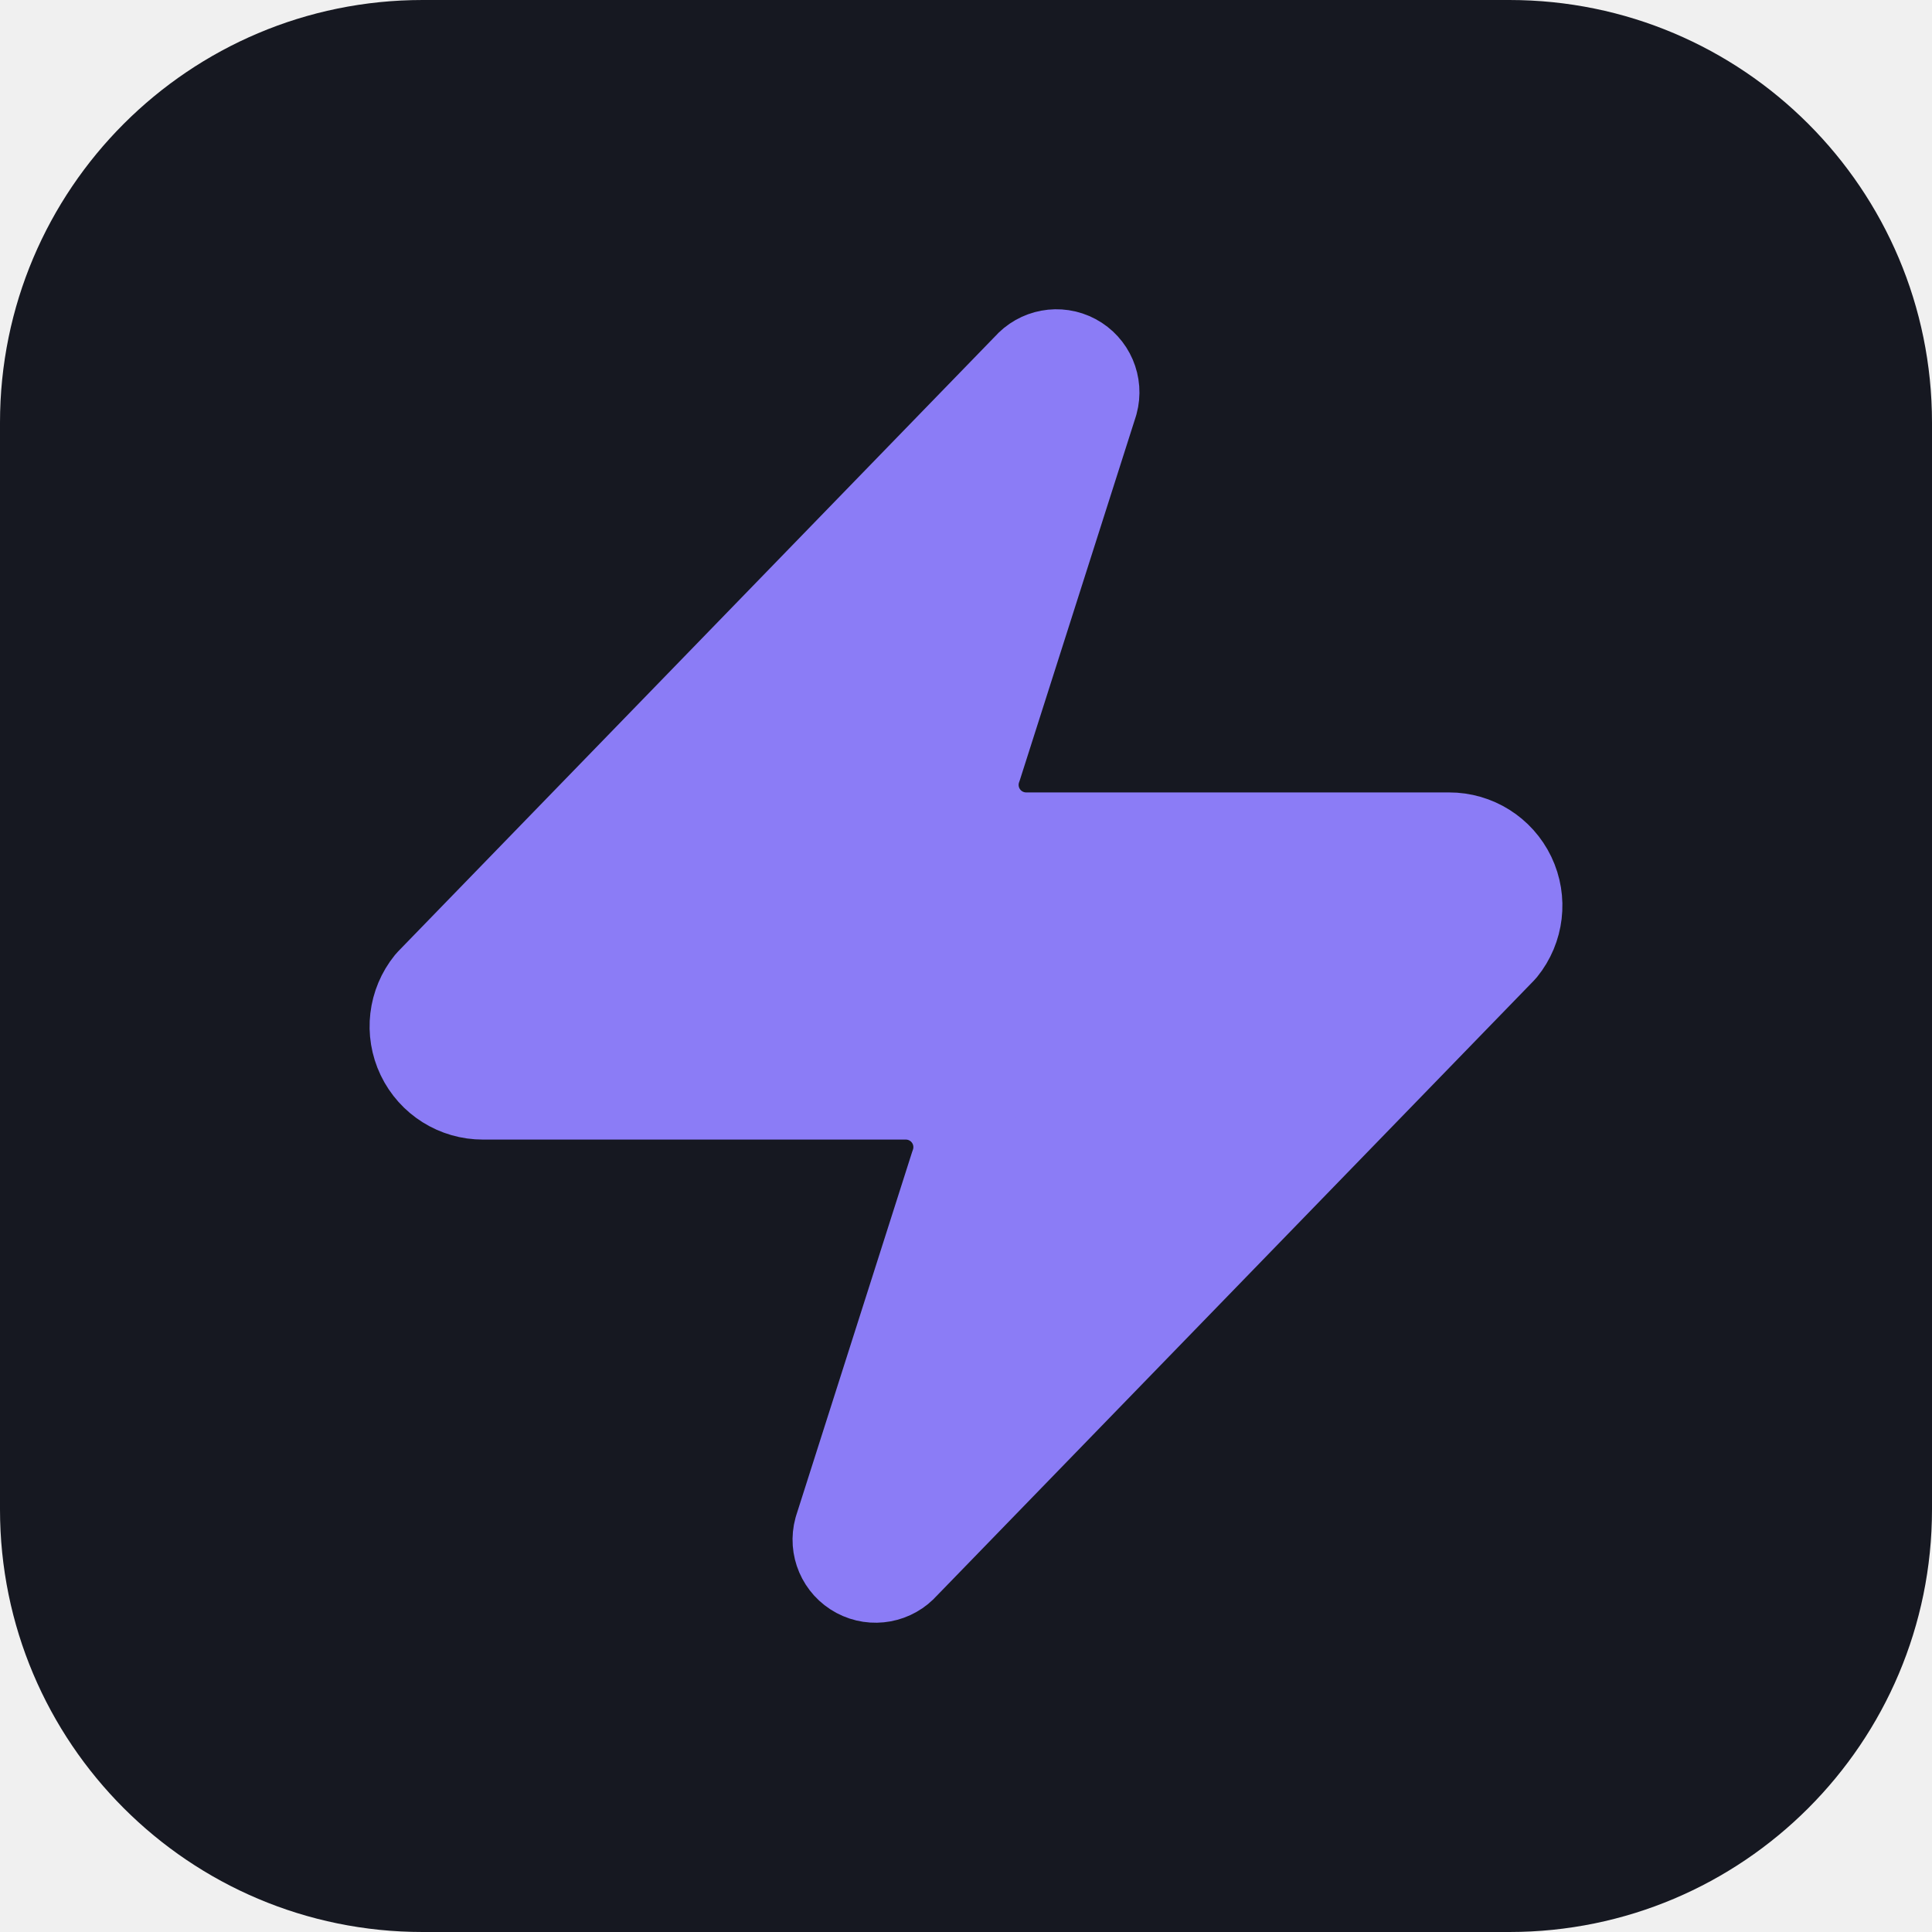
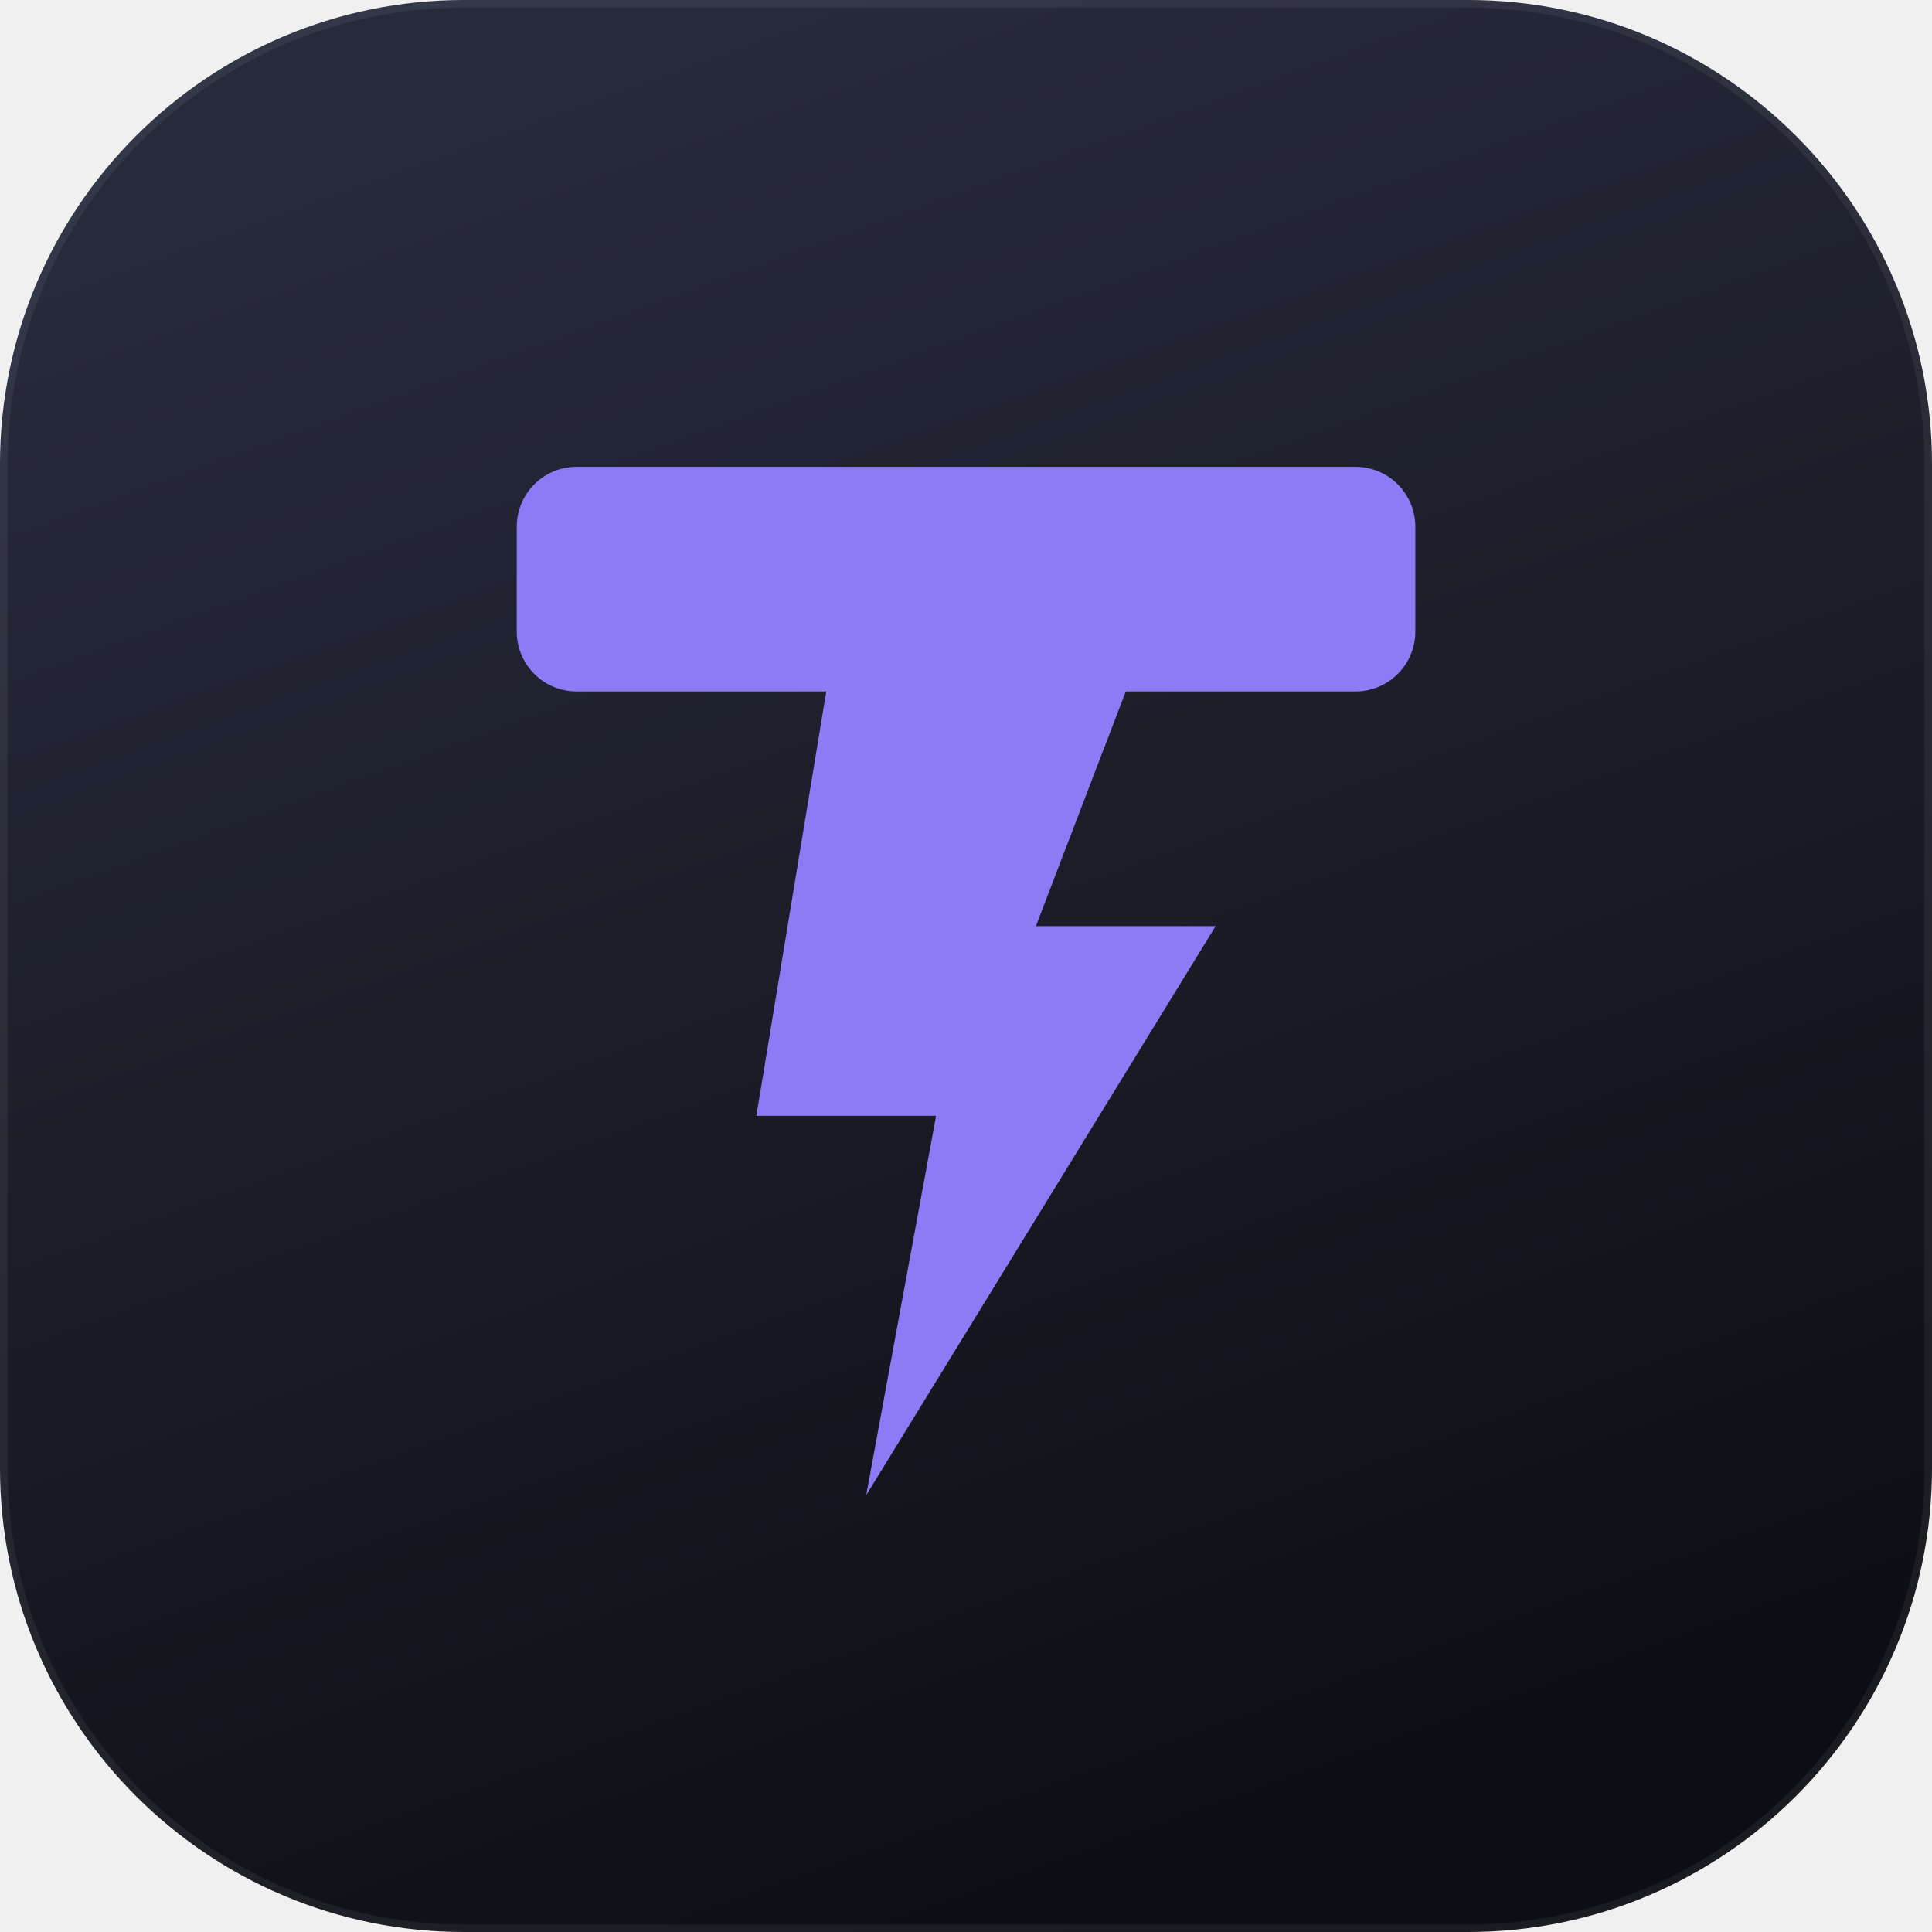
- <svg xmlns="http://www.w3.org/2000/svg" viewBox="0 0 512 512">
-   <rect width="512" height="512" rx="112" fill="#161821" />
-   <g transform="translate(64 64) scale(16)" fill="#8B7CF6" stroke="#8B7CF6" stroke-width="1.75" stroke-linejoin="round">
-     <path d="M4 14a1 1 0 0 1-.78-1.63l9.9-10.2a.5.5 0 0 1 .86.46l-1.92 6.02A1 1 0 0 0 13 10h7a1 1 0 0 1 .78 1.63l-9.9 10.2a.5.5 0 0 1-.86-.46l1.92-6.02A1 1 0 0 0 11 14z" />
+ <svg xmlns="http://www.w3.org/2000/svg" viewBox="0 0 1024 1024">
+   <defs>
+     <linearGradient id="fondo" x1=".33" y1=".03" x2=".67" y2=".97">
+       <stop offset="0" stop-color="#272A3B" />
+       <stop offset="1" stop-color="#0D0E13" />
+     </linearGradient>
+   </defs>
+   <rect width="1024" height="1024" rx="246" fill="url(#fondo)" />
+   <rect x="2" y="2" width="1020" height="1020" rx="244" fill="none" stroke="#FFFFFF" stroke-opacity=".06" stroke-width="4" />
+   <g transform="translate(194.5 194.5) scale(26.46)" fill="#8B7CF6">
+     <path d="M4.2 2h15.6A1.2 1.2 0 0 1 21 3.2v2.1a1.2 1.2 0 0 1-1.2 1.2h-4.6L13.4 11.2H17L10 22.6l1.4-7.6H7.8l1.4-8.5H4.2A1.2 1.2 0 0 1 3 5.3V3.2A1.2 1.2 0 0 1 4.2 2z" />
  </g>
</svg>
